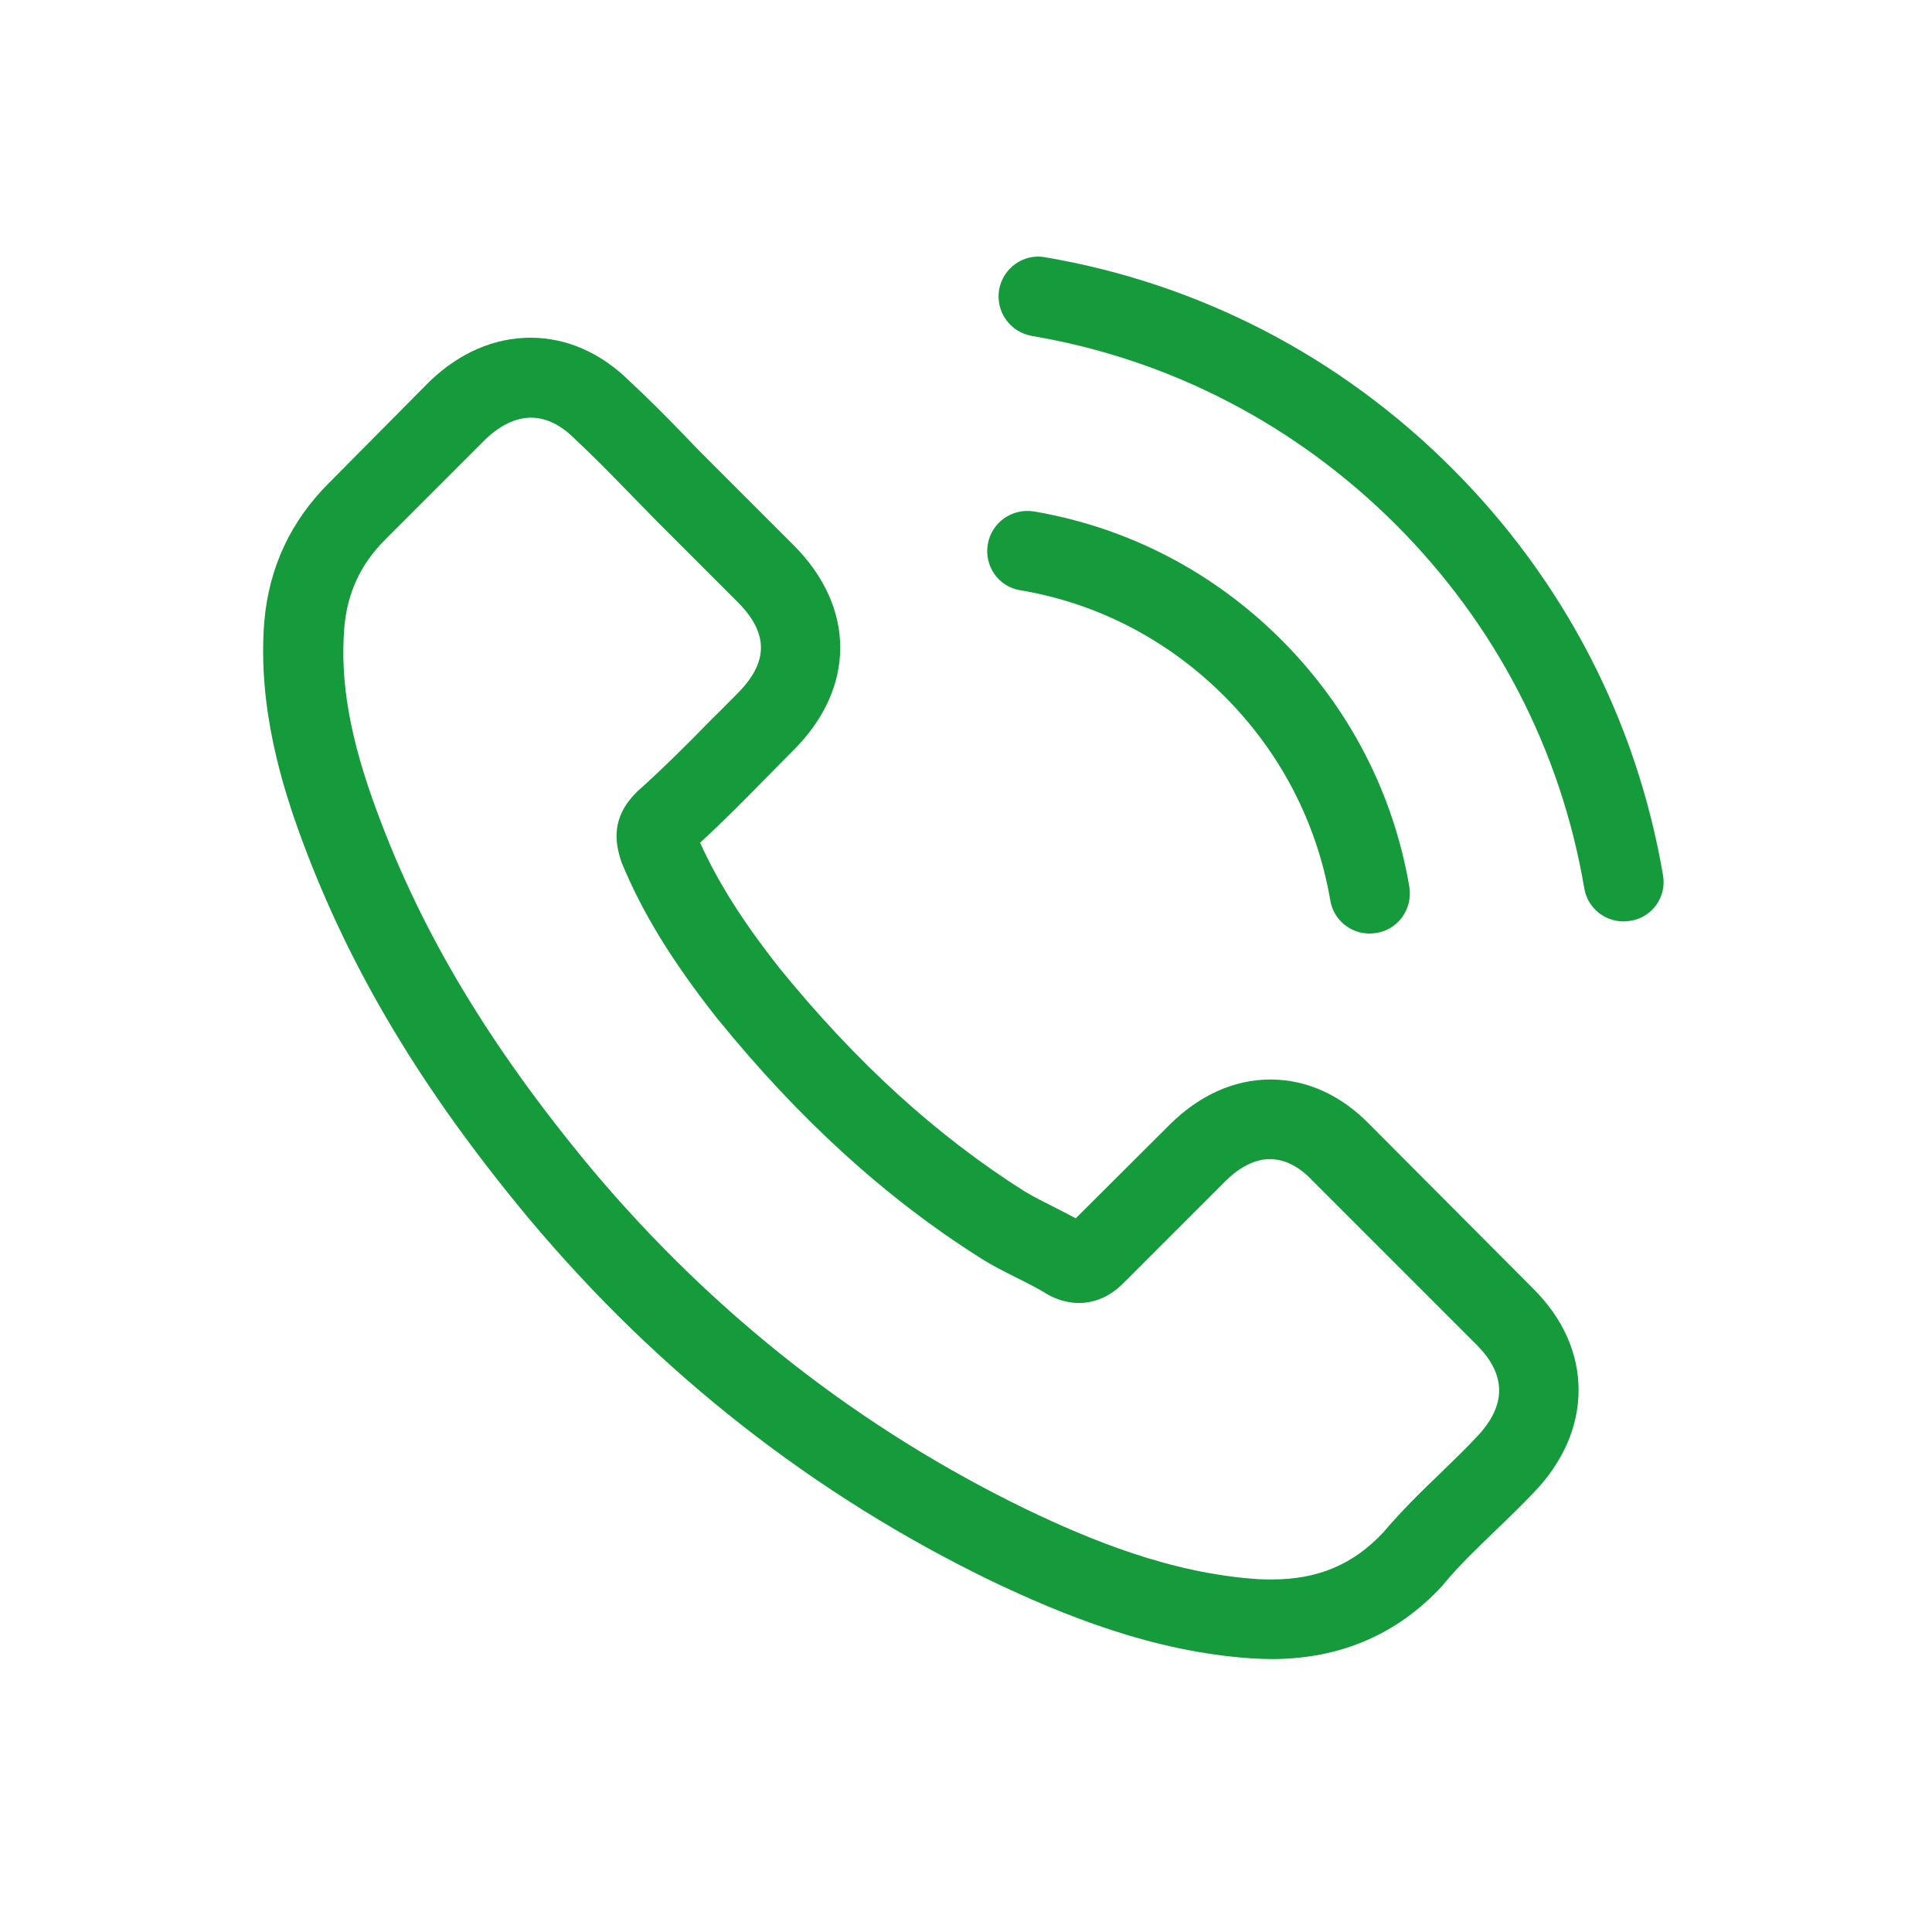
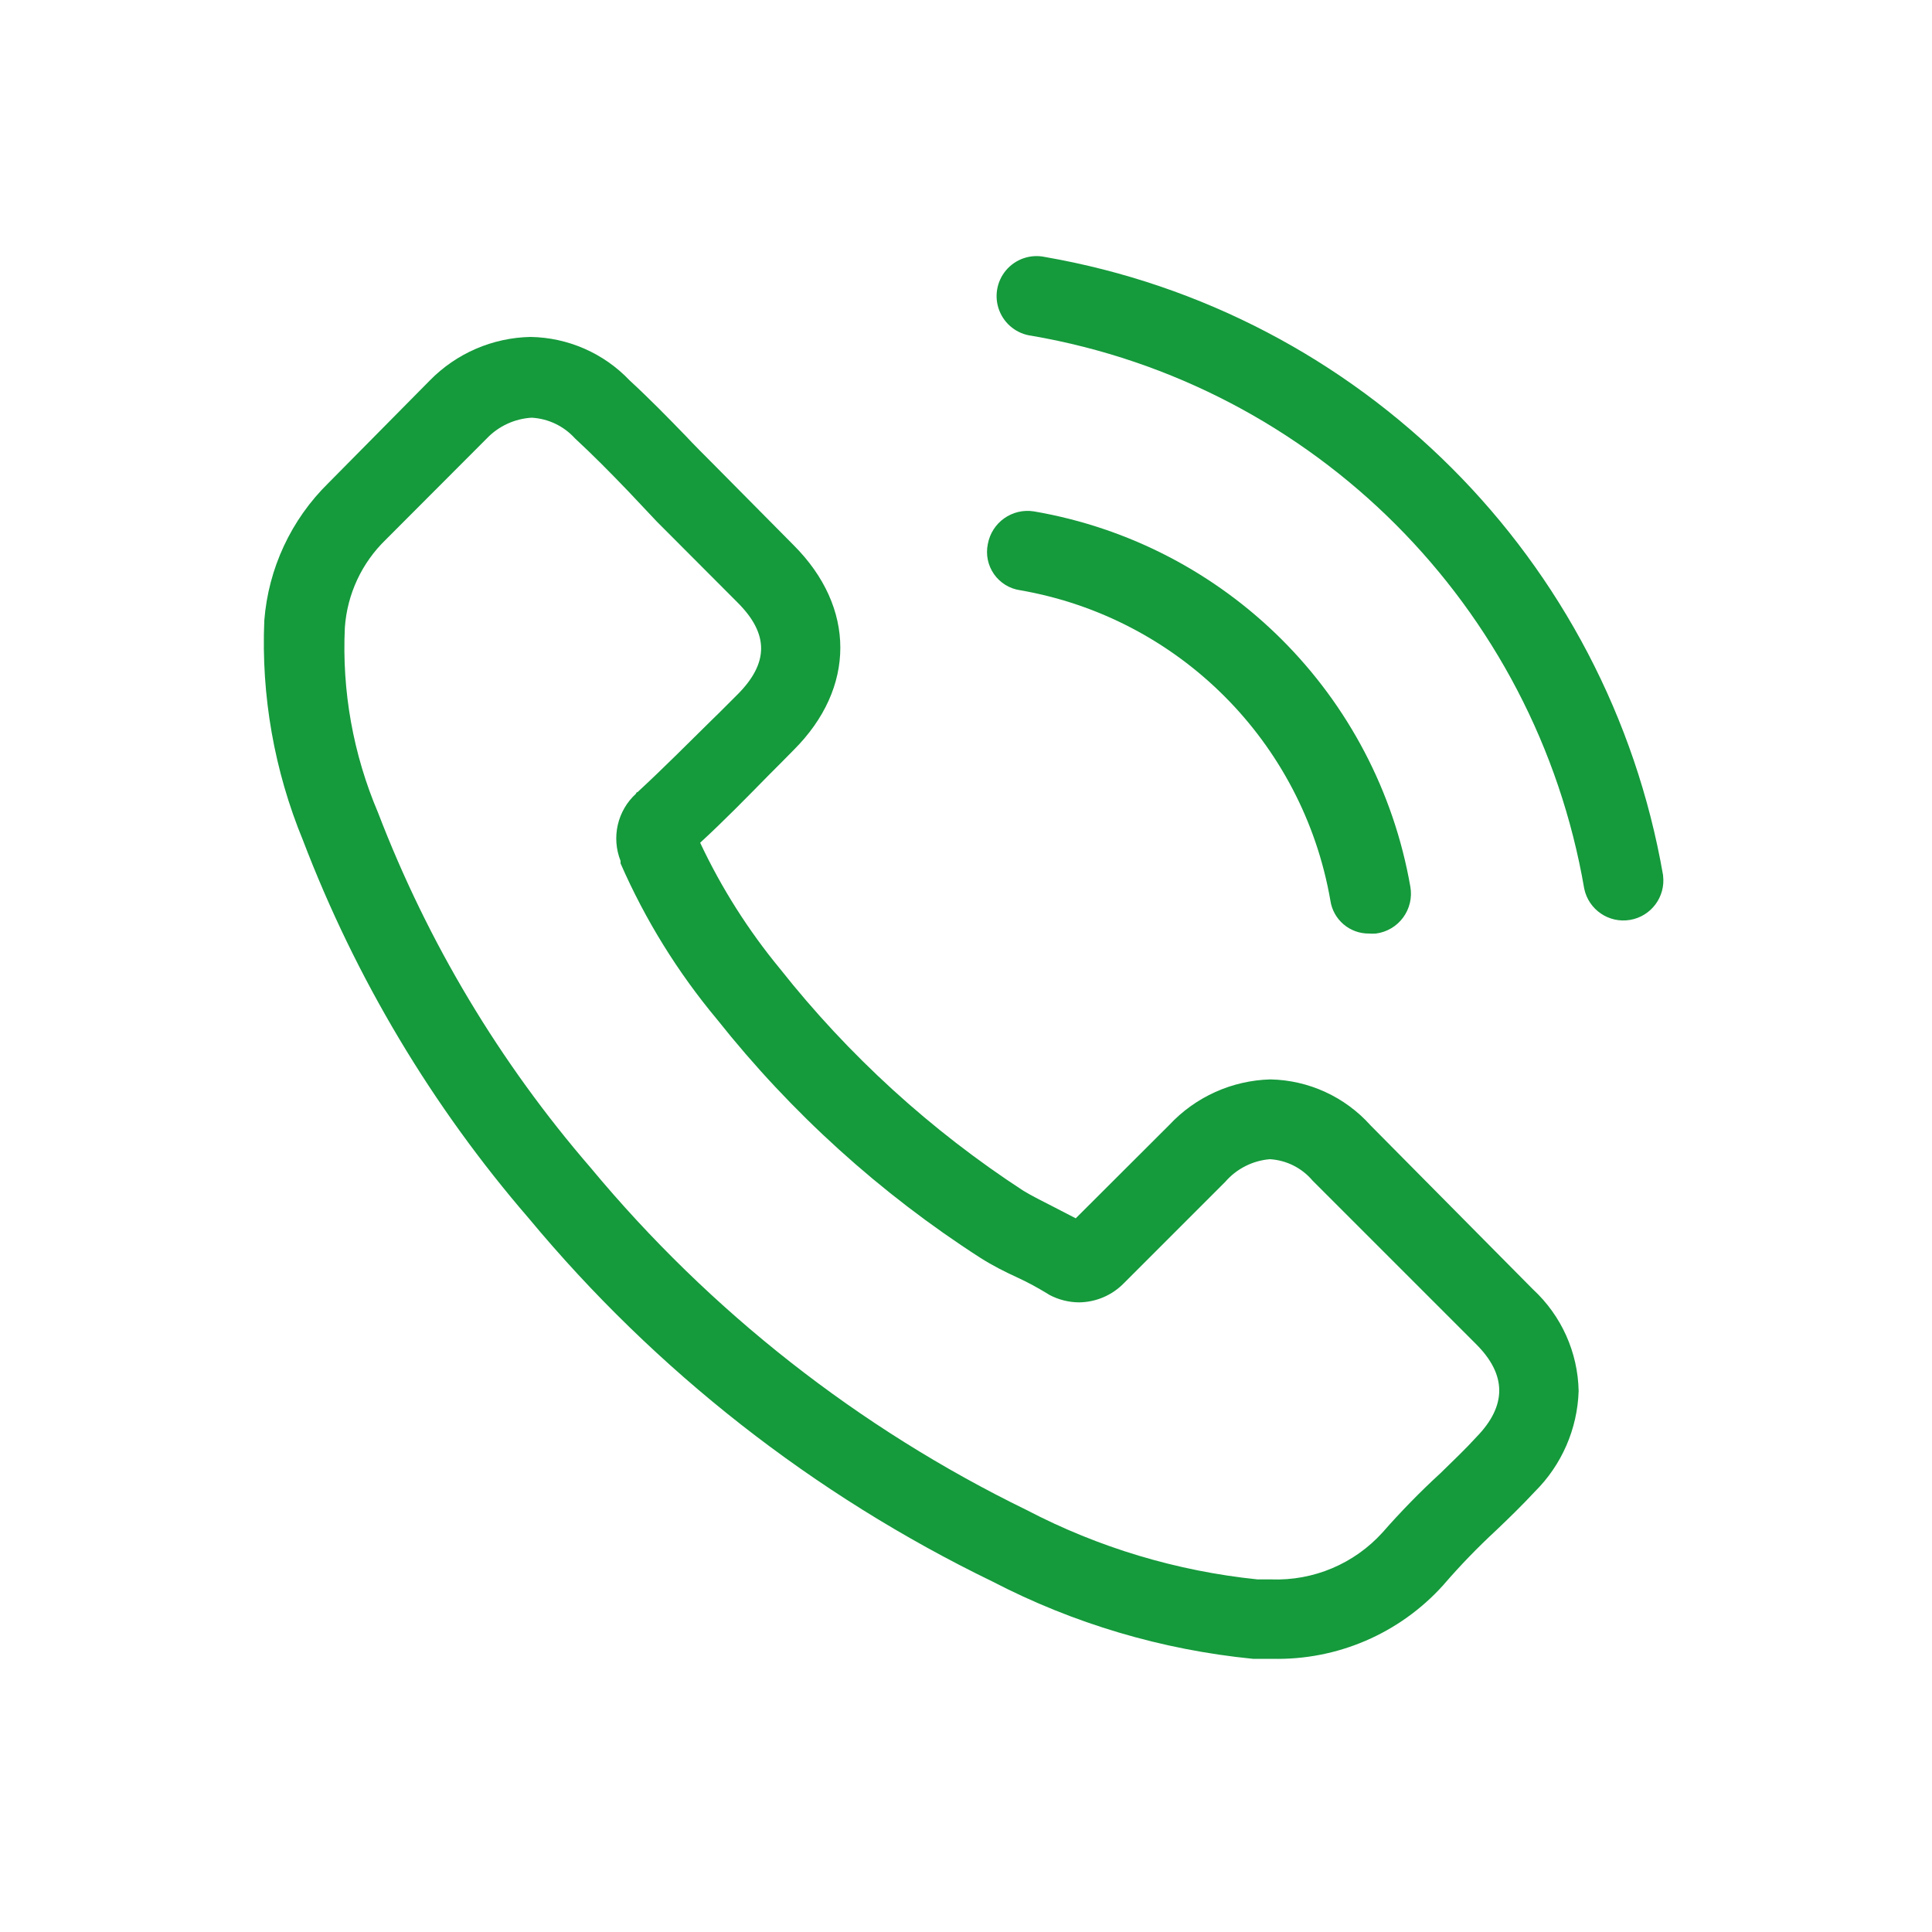
- <svg xmlns="http://www.w3.org/2000/svg" version="1.1" x="0px" y="0px" viewBox="0 0 100 100" style="enable-background:new 0 0 100 100;" xml:space="preserve">
-   <g>
-     <g>
-       <path style="fill:#159a3c;" d="M70.94,58.25c-1.486-1.547-3.279-2.375-5.178-2.375c-1.884,0-3.692,0.812-5.24,2.359L55.68,63.06    c-0.398-0.214-0.797-0.414-1.18-0.613c-0.552-0.276-1.072-0.536-1.517-0.812c-4.535-2.88-8.656-6.634-12.609-11.491    c-1.915-2.421-3.202-4.458-4.137-6.527c1.256-1.149,2.421-2.344,3.554-3.493c0.429-0.429,0.858-0.873,1.287-1.302    c3.217-3.217,3.217-7.385,0-10.602l-4.183-4.183c-0.475-0.475-0.965-0.965-1.425-1.455c-0.919-0.95-1.884-1.93-2.88-2.85    c-1.486-1.471-3.263-2.252-5.133-2.252c-1.869,0-3.677,0.781-5.209,2.252c-0.015,0.015-0.015,0.015-0.031,0.031l-5.209,5.255    c-1.961,1.961-3.08,4.351-3.325,7.124c-0.368,4.474,0.95,8.641,1.961,11.368c2.482,6.695,6.19,12.9,11.721,19.55    c6.711,8.013,14.785,14.34,24.008,18.799c3.524,1.67,8.227,3.646,13.482,3.983c0.322,0.015,0.659,0.031,0.965,0.031    c3.539,0,6.511-1.272,8.84-3.8c0.015-0.031,0.046-0.046,0.061-0.077c0.797-0.965,1.716-1.839,2.681-2.773    c0.659-0.628,1.333-1.287,1.992-1.976c1.517-1.578,2.313-3.417,2.313-5.301c0-1.9-0.812-3.723-2.359-5.255L70.94,58.25z     M76.425,74.383C76.41,74.383,76.41,74.398,76.425,74.383c-0.598,0.643-1.21,1.226-1.869,1.869    c-0.996,0.95-2.007,1.946-2.957,3.064c-1.547,1.655-3.371,2.436-5.761,2.436c-0.23,0-0.475,0-0.705-0.015    c-4.55-0.291-8.779-2.068-11.95-3.585c-8.672-4.198-16.286-10.158-22.614-17.711c-5.224-6.297-8.718-12.119-11.031-18.37    c-1.425-3.815-1.946-6.787-1.716-9.591c0.153-1.793,0.843-3.279,2.114-4.55l5.224-5.224c0.751-0.705,1.547-1.088,2.329-1.088    c0.965,0,1.747,0.582,2.237,1.072c0.015,0.015,0.031,0.031,0.046,0.046c0.935,0.873,1.823,1.777,2.758,2.742    c0.475,0.49,0.965,0.981,1.455,1.486l4.183,4.183c1.624,1.624,1.624,3.125,0,4.749c-0.444,0.444-0.873,0.889-1.318,1.318    c-1.287,1.318-2.513,2.543-3.846,3.738c-0.031,0.031-0.061,0.046-0.077,0.077c-1.318,1.318-1.072,2.605-0.797,3.478    c0.015,0.046,0.031,0.092,0.046,0.138c1.088,2.635,2.62,5.117,4.949,8.074l0.015,0.015c4.229,5.209,8.687,9.269,13.605,12.379    c0.628,0.398,1.272,0.72,1.884,1.027c0.552,0.276,1.072,0.536,1.517,0.812c0.061,0.031,0.123,0.077,0.184,0.107    c0.521,0.26,1.011,0.383,1.517,0.383c1.272,0,2.068-0.797,2.329-1.057l5.24-5.24c0.521-0.521,1.348-1.149,2.313-1.149    c0.95,0,1.731,0.598,2.206,1.118c0.015,0.015,0.015,0.015,0.031,0.031l8.442,8.442C77.988,71.15,77.988,72.759,76.425,74.383z" />
-       <path style="fill:#159a3c;" d="M52.8,30.549c4.014,0.674,7.66,2.574,10.571,5.485c2.911,2.911,4.795,6.557,5.485,10.571    c0.169,1.011,1.042,1.716,2.038,1.716c0.123,0,0.23-0.015,0.352-0.031c1.134-0.184,1.884-1.256,1.701-2.39    c-0.827-4.857-3.125-9.285-6.634-12.793s-7.936-5.807-12.793-6.634c-1.134-0.184-2.191,0.567-2.39,1.685    C50.931,29.278,51.666,30.365,52.8,30.549z" />
-       <path style="fill:#159a3c;" d="M86.077,45.303c-1.364-7.998-5.133-15.275-10.924-21.066c-5.791-5.791-13.069-9.56-21.066-10.924    c-1.118-0.199-2.176,0.567-2.375,1.685c-0.184,1.134,0.567,2.191,1.701,2.39c7.14,1.21,13.651,4.596,18.829,9.759    c5.178,5.178,8.549,11.69,9.759,18.829c0.169,1.011,1.042,1.716,2.038,1.716c0.123,0,0.23-0.015,0.352-0.031    C85.51,47.494,86.276,46.422,86.077,45.303z" />
-     </g>
-   </g>
+ <svg xmlns="http://www.w3.org/2000/svg" id="31c6bbb6-8ccf-44e2-bf15-a5ad6476bdf0" data-name="Laag 1" viewBox="0 0 100 100">
+   <defs>
+     <style>.e97ef855-384b-4714-91e0-2d37881c1420{fill:#159a3c;}</style>
+   </defs>
+   <path class="e97ef855-384b-4714-91e0-2d37881c1420" d="M70.94,58.25a7.15,7.15,0,0,0-5.18-2.38,7.43,7.43,0,0,0-5.24,2.36l-4.84,4.83-1.18-.61c-.55-.28-1.07-.54-1.52-.81a52.83,52.83,0,0,1-12.61-11.5,30.92,30.92,0,0,1-4.13-6.52c1.25-1.15,2.42-2.35,3.55-3.5.43-.42.86-.87,1.29-1.3,3.22-3.21,3.22-7.38,0-10.6L36.9,24c-.48-.48-1-1-1.43-1.46-.92-.95-1.88-1.93-2.88-2.85a7.24,7.24,0,0,0-5.13-2.25,7.5,7.5,0,0,0-5.21,2.25l0,0L17,25a11.18,11.18,0,0,0-3.32,7.12,26.84,26.84,0,0,0,2,11.37A65.89,65.89,0,0,0,27.37,63.06a72.09,72.09,0,0,0,24,18.8,37.2,37.2,0,0,0,13.48,4l1,0a11.54,11.54,0,0,0,8.84-3.8s0,0,.06-.07a34.89,34.89,0,0,1,2.69-2.78c.65-.62,1.33-1.28,2-2A7.68,7.68,0,0,0,81.71,72a7.36,7.36,0,0,0-2.36-5.26Zm5.48,16.13s0,0,0,0c-.59.65-1.21,1.23-1.86,1.87a39.39,39.39,0,0,0-3,3.07,7.4,7.4,0,0,1-5.76,2.43h-.71a33.14,33.14,0,0,1-11.95-3.59A68.15,68.15,0,0,1,30.57,60.44a62.05,62.05,0,0,1-11-18.37,21.8,21.8,0,0,1-1.72-9.59,7,7,0,0,1,2.12-4.55l5.22-5.23a3.5,3.5,0,0,1,2.33-1.08,3.27,3.27,0,0,1,2.24,1.07l0,0c.94.87,1.83,1.77,2.76,2.74L34,27l4.18,4.19c1.62,1.62,1.62,3.12,0,4.75-.45.44-.87.88-1.32,1.31C35.56,38.53,34.34,39.76,33,41c0,0-.07,0-.08.08a3.14,3.14,0,0,0-.8,3.48l0,.13a33.61,33.61,0,0,0,5,8.08h0A56.22,56.22,0,0,0,50.75,65.11c.63.4,1.27.72,1.88,1s1.07.54,1.52.81l.18.11a3.32,3.32,0,0,0,1.52.38,3.29,3.29,0,0,0,2.33-1l5.24-5.24A3.43,3.43,0,0,1,65.73,60a3.14,3.14,0,0,1,2.21,1.11l0,0,8.44,8.44C78,71.15,78,72.76,76.42,74.38Z" />
+   <path class="e97ef855-384b-4714-91e0-2d37881c1420" d="M52.8,30.55A19.72,19.72,0,0,1,68.86,46.61a2,2,0,0,0,2,1.71,2.19,2.19,0,0,0,.36,0A2.08,2.08,0,0,0,73,45.9,23.88,23.88,0,0,0,53.52,26.47a2.09,2.09,0,0,0-2.39,1.69A2,2,0,0,0,52.8,30.55Z" />
+   <path class="e97ef855-384b-4714-91e0-2d37881c1420" d="M86.08,45.3a39.3,39.3,0,0,0-32-32,2.07,2.07,0,1,0-.68,4.08A35.07,35.07,0,0,1,82,46a2.07,2.07,0,0,0,4.08-.68Z" />
</svg>
